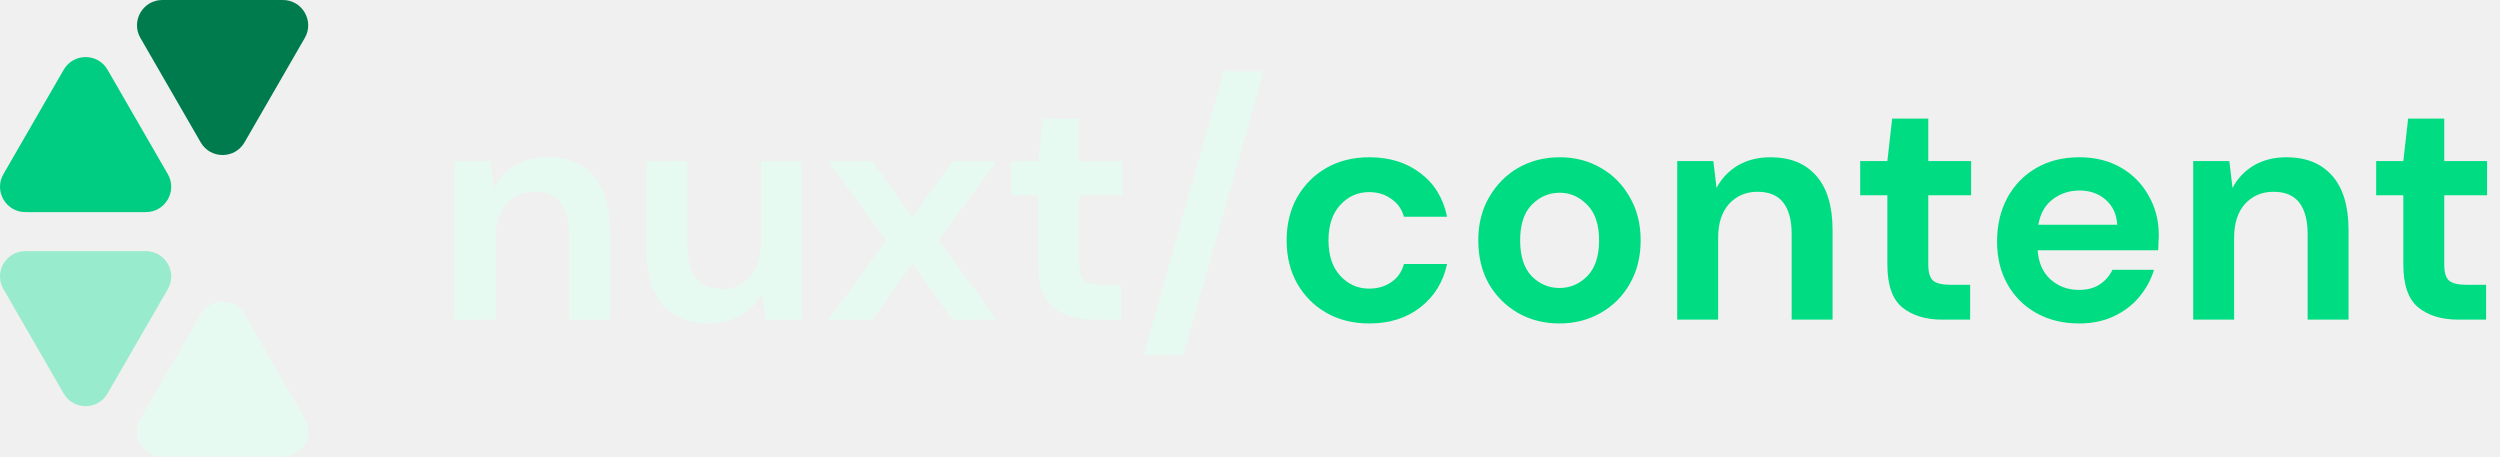
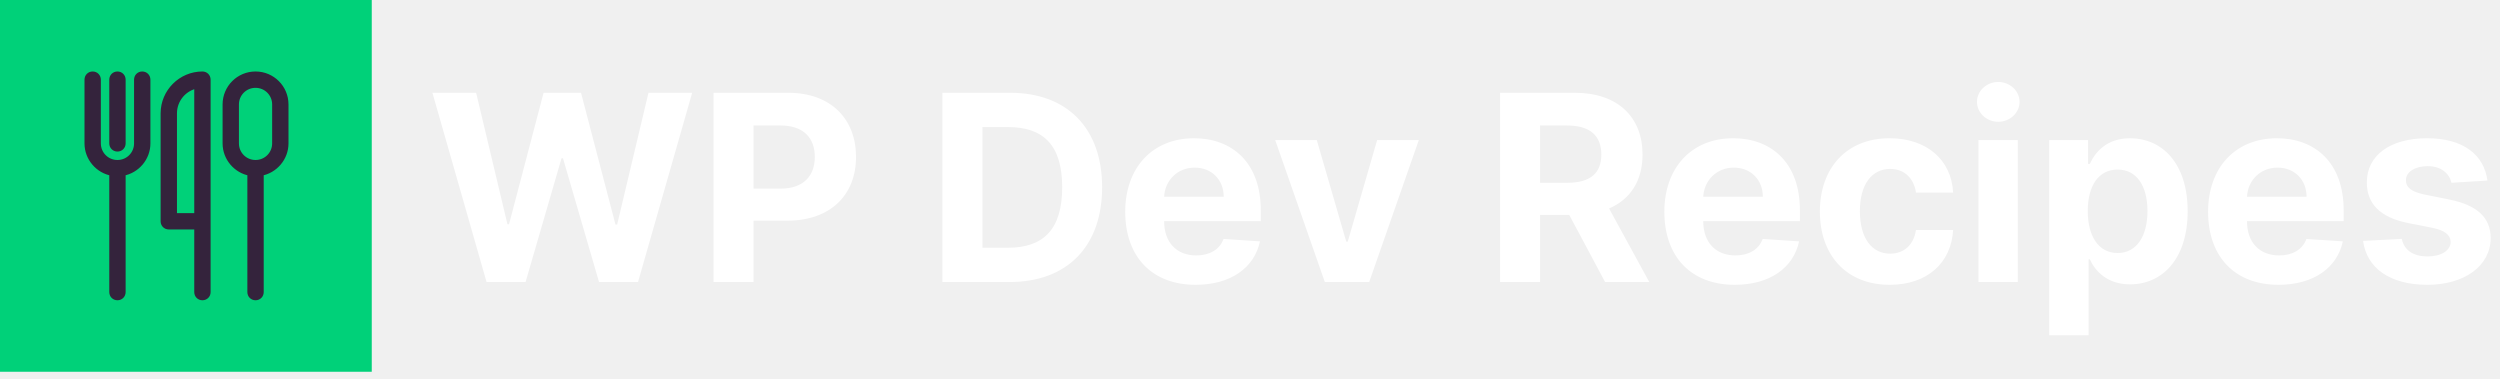
- <svg xmlns="http://www.w3.org/2000/svg" width="219" height="40" viewBox="0 0 219 40" fill="none">
-   <g clip-path="url(#clip0)">
-     <path d="M14.7 15.254C15.553 16.732 14.486 18.58 12.78 18.58H2.22C0.514 18.58 -0.553 16.732 0.3 15.254L5.58 6.109C6.433 4.63 8.567 4.63 9.42 6.109L14.7 15.254Z" fill="#00CD81" />
-     <path d="M17.58 27.529C18.433 26.05 20.567 26.05 21.42 27.529L26.7 36.673C27.553 38.151 26.486 39.999 24.78 39.999H14.22C12.514 39.999 11.447 38.151 12.3 36.673L17.58 27.529Z" fill="#E6FAF2" />
-     <path d="M21.42 12.47C20.567 13.948 18.433 13.948 17.58 12.47L12.3 3.325C11.447 1.847 12.514 0 14.22 0H24.78C26.486 0 27.553 1.847 26.7 3.325L21.42 12.47Z" fill="#007B4D" />
-     <path d="M12.78 22C14.486 22 15.553 23.848 14.7 25.326L9.42 34.471C8.567 35.95 6.433 35.95 5.58 34.471L0.3 25.326C-0.553 23.848 0.514 22 2.22 22H12.78Z" fill="#99EBCD" />
-     <path d="M39.82 28V14.112H42.984L43.264 16.464C43.693 15.643 44.309 14.989 45.112 14.504C45.933 14.019 46.895 13.776 47.996 13.776C49.713 13.776 51.048 14.317 52 15.4C52.952 16.483 53.428 18.069 53.428 20.16V28H49.844V20.496C49.844 19.301 49.601 18.387 49.116 17.752C48.631 17.117 47.875 16.8 46.848 16.8C45.84 16.8 45.009 17.155 44.356 17.864C43.721 18.573 43.404 19.563 43.404 20.832V28H39.82ZM70.239 14.112V28H67.075L66.795 25.648C66.366 26.469 65.74 27.123 64.919 27.608C64.117 28.093 63.164 28.336 62.063 28.336C60.346 28.336 59.011 27.795 58.059 26.712C57.107 25.629 56.631 24.043 56.631 21.952V14.112H60.215V21.616C60.215 22.811 60.458 23.725 60.943 24.36C61.428 24.995 62.184 25.312 63.211 25.312C64.219 25.312 65.04 24.957 65.675 24.248C66.329 23.539 66.655 22.549 66.655 21.28V14.112H70.239ZM72.574 28L77.614 21.056L72.574 14.112H76.41L79.938 19.04L83.438 14.112H87.302L82.234 21.056L87.302 28H83.438L79.938 23.072L76.41 28H72.574ZM95.774 28C94.318 28 93.151 27.645 92.274 26.936C91.396 26.227 90.958 24.967 90.958 23.156V17.108H88.578V14.112H90.958L91.378 10.388H94.542V14.112H98.294V17.108H94.542V23.184C94.542 23.856 94.682 24.323 94.962 24.584C95.26 24.827 95.764 24.948 96.474 24.948H98.21V28H95.774ZM100.195 31.108L107.195 6.244H110.695L103.667 31.108H100.195Z" fill="#E6FAF2" />
-     <path d="M119.96 28.336C118.541 28.336 117.291 28.028 116.208 27.412C115.125 26.796 114.267 25.937 113.632 24.836C113.016 23.735 112.708 22.475 112.708 21.056C112.708 19.637 113.016 18.377 113.632 17.276C114.267 16.175 115.125 15.316 116.208 14.7C117.291 14.084 118.541 13.776 119.96 13.776C121.733 13.776 123.227 14.243 124.44 15.176C125.653 16.091 126.428 17.36 126.764 18.984H122.984C122.797 18.312 122.424 17.789 121.864 17.416C121.323 17.024 120.679 16.828 119.932 16.828C118.943 16.828 118.103 17.201 117.412 17.948C116.721 18.695 116.376 19.731 116.376 21.056C116.376 22.381 116.721 23.417 117.412 24.164C118.103 24.911 118.943 25.284 119.932 25.284C120.679 25.284 121.323 25.097 121.864 24.724C122.424 24.351 122.797 23.819 122.984 23.128H126.764C126.428 24.696 125.653 25.956 124.44 26.908C123.227 27.86 121.733 28.336 119.96 28.336ZM136.609 28.336C135.265 28.336 134.052 28.028 132.969 27.412C131.905 26.796 131.056 25.947 130.421 24.864C129.805 23.763 129.497 22.493 129.497 21.056C129.497 19.619 129.814 18.359 130.449 17.276C131.084 16.175 131.933 15.316 132.997 14.7C134.08 14.084 135.293 13.776 136.637 13.776C137.962 13.776 139.157 14.084 140.221 14.7C141.304 15.316 142.153 16.175 142.769 17.276C143.404 18.359 143.721 19.619 143.721 21.056C143.721 22.493 143.404 23.763 142.769 24.864C142.153 25.947 141.304 26.796 140.221 27.412C139.138 28.028 137.934 28.336 136.609 28.336ZM136.609 25.228C137.542 25.228 138.354 24.883 139.045 24.192C139.736 23.483 140.081 22.437 140.081 21.056C140.081 19.675 139.736 18.639 139.045 17.948C138.354 17.239 137.552 16.884 136.637 16.884C135.685 16.884 134.864 17.239 134.173 17.948C133.501 18.639 133.165 19.675 133.165 21.056C133.165 22.437 133.501 23.483 134.173 24.192C134.864 24.883 135.676 25.228 136.609 25.228ZM146.925 28V14.112H150.089L150.369 16.464C150.799 15.643 151.415 14.989 152.217 14.504C153.039 14.019 154 13.776 155.101 13.776C156.819 13.776 158.153 14.317 159.105 15.4C160.057 16.483 160.533 18.069 160.533 20.16V28H156.949V20.496C156.949 19.301 156.707 18.387 156.221 17.752C155.736 17.117 154.98 16.8 153.953 16.8C152.945 16.8 152.115 17.155 151.461 17.864C150.827 18.573 150.509 19.563 150.509 20.832V28H146.925ZM170.149 28C168.693 28 167.526 27.645 166.649 26.936C165.771 26.227 165.333 24.967 165.333 23.156V17.108H162.953V14.112H165.333L165.753 10.388H168.917V14.112H172.669V17.108H168.917V23.184C168.917 23.856 169.057 24.323 169.337 24.584C169.635 24.827 170.139 24.948 170.849 24.948H172.585V28H170.149ZM182.138 28.336C180.738 28.336 179.497 28.037 178.414 27.44C177.332 26.843 176.482 26.003 175.866 24.92C175.25 23.837 174.942 22.587 174.942 21.168C174.942 19.731 175.241 18.452 175.838 17.332C176.454 16.212 177.294 15.344 178.358 14.728C179.441 14.093 180.71 13.776 182.166 13.776C183.529 13.776 184.733 14.075 185.778 14.672C186.824 15.269 187.636 16.091 188.214 17.136C188.812 18.163 189.11 19.311 189.11 20.58C189.11 20.785 189.101 21 189.082 21.224C189.082 21.448 189.073 21.681 189.054 21.924H178.498C178.573 23.007 178.946 23.856 179.618 24.472C180.309 25.088 181.14 25.396 182.11 25.396C182.838 25.396 183.445 25.237 183.93 24.92C184.434 24.584 184.808 24.155 185.05 23.632H188.69C188.429 24.509 187.99 25.312 187.374 26.04C186.777 26.749 186.03 27.309 185.134 27.72C184.257 28.131 183.258 28.336 182.138 28.336ZM182.166 16.688C181.289 16.688 180.514 16.94 179.842 17.444C179.17 17.929 178.741 18.676 178.554 19.684H185.47C185.414 18.769 185.078 18.041 184.462 17.5C183.846 16.959 183.081 16.688 182.166 16.688ZM192.125 28V14.112H195.289L195.569 16.464C195.998 15.643 196.614 14.989 197.417 14.504C198.238 14.019 199.199 13.776 200.301 13.776C202.018 13.776 203.353 14.317 204.305 15.4C205.257 16.483 205.733 18.069 205.733 20.16V28H202.149V20.496C202.149 19.301 201.906 18.387 201.421 17.752C200.935 17.117 200.179 16.8 199.153 16.8C198.145 16.8 197.314 17.155 196.661 17.864C196.026 18.573 195.709 19.563 195.709 20.832V28H192.125ZM215.348 28C213.892 28 212.725 27.645 211.848 26.936C210.971 26.227 210.532 24.967 210.532 23.156V17.108H208.152V14.112H210.532L210.952 10.388H214.116V14.112H217.868V17.108H214.116V23.184C214.116 23.856 214.256 24.323 214.536 24.584C214.835 24.827 215.339 24.948 216.048 24.948H217.784V28H215.348Z" fill="#00DC81" />
+ <svg xmlns="http://www.w3.org/2000/svg" width="218px" height="33px" viewBox="0 0 218 33" version="1.1">
+   <g id="Logo" stroke="none" stroke-width="1" fill="none" fill-rule="evenodd">
+     <g id="Nuxtlogo-Dark" transform="translate(0, -4)">
+       <g id="Logo" transform="translate(0, 4)">
+         <path d="M45.829,24.593 L48.964,13.803 L49.093,13.803 L52.236,24.593 L55.636,24.593 L60.358,8.09 L56.547,8.09 L53.815,19.581 L53.67,19.581 L50.664,8.09 L47.401,8.09 L44.387,19.557 L44.25,19.557 L41.518,8.09 L37.707,8.09 L42.429,24.593 L45.829,24.593 Z M65.709,24.593 L65.709,19.243 L68.642,19.243 C72.438,19.243 74.646,16.978 74.646,13.683 C74.646,10.403 72.478,8.09 68.731,8.09 L62.22,8.09 L62.22,24.593 L65.709,24.593 Z M68.078,16.447 L65.709,16.447 L65.709,10.943 L68.062,10.943 C70.076,10.943 71.052,12.039 71.052,13.683 C71.052,15.318 70.076,16.447 68.078,16.447 Z M88.03,24.593 C93.059,24.593 96.105,21.483 96.105,16.326 C96.105,11.185 93.059,8.09 88.079,8.09 L82.18,8.09 L82.18,24.593 L88.03,24.593 Z M87.885,21.604 L85.669,21.604 L85.669,11.08 L87.893,11.08 C90.988,11.08 92.623,12.659 92.623,16.326 C92.623,20.008 90.988,21.604 87.885,21.604 Z M104.259,24.835 C107.322,24.835 109.384,23.344 109.868,21.048 L106.693,20.838 C106.347,21.781 105.46,22.273 104.316,22.273 C102.599,22.273 101.512,21.136 101.512,19.291 L101.512,19.283 L109.94,19.283 L109.94,18.34 C109.94,14.134 107.394,12.055 104.122,12.055 C100.48,12.055 98.119,14.641 98.119,18.461 C98.119,22.385 100.448,24.835 104.259,24.835 Z M106.709,17.156 L101.512,17.156 C101.584,15.745 102.656,14.617 104.179,14.617 C105.67,14.617 106.701,15.681 106.709,17.156 Z M119.393,24.593 L123.72,12.216 L120.086,12.216 L117.523,21.072 L117.394,21.072 L114.824,12.216 L111.198,12.216 L115.525,24.593 L119.393,24.593 Z M134.292,24.593 L134.292,18.743 L136.839,18.743 L139.965,24.593 L143.817,24.593 L140.312,18.179 C142.189,17.373 143.229,15.737 143.229,13.481 C143.229,10.201 141.061,8.09 137.314,8.09 L130.803,8.09 L130.803,24.593 L134.292,24.593 Z M136.661,15.939 L134.292,15.939 L134.292,10.943 L136.645,10.943 C138.66,10.943 139.635,11.837 139.635,13.481 C139.635,15.117 138.66,15.939 136.661,15.939 Z M151.271,24.835 C154.333,24.835 156.396,23.344 156.88,21.048 L153.705,20.838 C153.358,21.781 152.472,22.273 151.327,22.273 C149.611,22.273 148.523,21.136 148.523,19.291 L148.523,19.283 L156.952,19.283 L156.952,18.34 C156.952,14.134 154.406,12.055 151.134,12.055 C147.492,12.055 145.131,14.641 145.131,18.461 C145.131,22.385 147.46,24.835 151.271,24.835 Z M153.721,17.156 L148.523,17.156 C148.596,15.745 149.667,14.617 151.19,14.617 C152.681,14.617 153.713,15.681 153.721,17.156 Z M164.785,24.835 C168.08,24.835 170.151,22.901 170.313,20.057 L167.073,20.057 C166.872,21.378 166.001,22.119 164.825,22.119 C163.221,22.119 162.182,20.774 162.182,18.405 C162.182,16.068 163.229,14.73 164.825,14.73 C166.082,14.73 166.888,15.56 167.073,16.793 L170.313,16.793 C170.168,13.932 168,12.055 164.769,12.055 C161.013,12.055 158.693,14.658 158.693,18.453 C158.693,22.216 160.973,24.835 164.785,24.835 Z M174.245,10.62 C175.268,10.62 176.106,9.839 176.106,8.88 C176.106,7.929 175.268,7.147 174.245,7.147 C173.23,7.147 172.392,7.929 172.392,8.88 C172.392,9.839 173.23,10.62 174.245,10.62 Z M175.953,24.593 L175.953,12.216 L172.521,12.216 L172.521,24.593 L175.953,24.593 Z M182.126,29.235 L182.126,22.611 L182.231,22.611 C182.706,23.642 183.746,24.795 185.744,24.795 C188.564,24.795 190.764,22.563 190.764,18.421 C190.764,14.166 188.468,12.055 185.752,12.055 C183.681,12.055 182.69,13.288 182.231,14.295 L182.078,14.295 L182.078,12.216 L178.693,12.216 L178.693,29.235 L182.126,29.235 Z M184.656,22.063 C183.004,22.063 182.053,20.613 182.053,18.405 C182.053,16.197 182.988,14.787 184.656,14.787 C186.356,14.787 187.259,16.261 187.259,18.405 C187.259,20.564 186.34,22.063 184.656,22.063 Z M198.686,24.835 C201.748,24.835 203.811,23.344 204.294,21.048 L201.119,20.838 C200.773,21.781 199.886,22.273 198.742,22.273 C197.026,22.273 195.938,21.136 195.938,19.291 L195.938,19.283 L204.367,19.283 L204.367,18.34 C204.367,14.134 201.82,12.055 198.549,12.055 C194.906,12.055 192.545,14.641 192.545,18.461 C192.545,22.385 194.874,24.835 198.686,24.835 Z M201.135,17.156 L195.938,17.156 C196.01,15.745 197.082,14.617 198.605,14.617 C200.096,14.617 201.127,15.681 201.135,17.156 Z M211.675,24.835 C214.883,24.835 217.179,23.199 217.187,20.758 C217.179,18.969 216.011,17.897 213.609,17.405 L211.369,16.954 C210.217,16.704 209.79,16.31 209.798,15.713 C209.79,14.972 210.628,14.488 211.692,14.488 C212.884,14.488 213.593,15.141 213.762,15.939 L216.905,15.745 C216.599,13.465 214.762,12.055 211.635,12.055 C208.468,12.055 206.381,13.521 206.389,15.907 C206.381,17.76 207.55,18.961 209.967,19.444 L212.111,19.871 C213.19,20.089 213.682,20.484 213.698,21.104 C213.682,21.837 212.884,22.361 211.683,22.361 C210.459,22.361 209.645,21.837 209.435,20.83 L206.059,21.007 C206.381,23.377 208.396,24.835 211.675,24.835 Z" id="WPDevRecipes" fill="#FFFFFF" fill-rule="nonzero" />
+         <g id="Icon">
+           <rect id="Rectangle" fill="#00D179" x="0" y="0" width="32.417" height="32.417" />
+           <g id="Utensils" transform="translate(7.618003, 6.483407)" fill="#34233C" fill-rule="nonzero" stroke="#34233C" stroke-width="0.5">
+             <path d="M2.624,19.45 C2.887,19.45 3.087,19.25 3.087,18.987 L3.087,8.598 C4.307,8.382 5.248,7.302 5.248,6.02 L5.248,0.463 C5.248,0.201 5.048,0 4.785,0 C4.523,0 4.322,0.201 4.322,0.463 L4.322,6.02 C4.322,6.962 3.566,7.718 2.624,7.718 C1.683,7.718 0.926,6.962 0.926,6.02 L0.926,0.463 C0.926,0.201 0.726,0 0.463,0 C0.201,0 0,0.201 0,0.463 L0,6.02 C0,7.302 0.942,8.382 2.161,8.598 L2.161,18.987 C2.161,19.25 2.362,19.45 2.624,19.45 Z" id="Path" />
+             <path d="M2.161,0.463 L2.161,6.02 C2.161,6.283 2.362,6.483 2.624,6.483 C2.887,6.483 3.087,6.283 3.087,6.02 L3.087,0.463 C3.087,0.201 2.887,0 2.624,0 C2.362,0 2.161,0.201 2.161,0.463 Z M10.034,19.45 C10.296,19.45 10.497,19.25 10.497,18.987 L10.497,0.463 C10.497,0.201 10.296,0 10.034,0 C8.166,0 6.638,1.528 6.638,3.396 L6.638,12.812 C6.638,13.075 6.838,13.276 7.101,13.276 L9.571,13.276 L9.571,18.987 C9.571,19.25 9.771,19.45 10.034,19.45 Z M7.564,12.349 L7.564,3.396 C7.564,2.192 8.428,1.189 9.571,0.973 L9.571,12.349 L7.564,12.349 Z M17.289,2.624 C17.289,1.173 16.116,0 14.665,0 C13.214,0 12.041,1.173 12.041,2.624 L12.041,6.02 C12.041,7.302 12.982,8.382 14.202,8.598 L14.202,18.987 C14.202,19.25 14.402,19.45 14.665,19.45 C14.927,19.45 15.128,19.25 15.128,18.987 L15.128,8.598 C16.347,8.382 17.289,7.302 17.289,6.02 L17.289,2.624 Z M16.363,6.02 C16.363,6.962 15.606,7.718 14.665,7.718 C13.723,7.718 12.967,6.962 12.967,6.02 L12.967,2.624 C12.967,1.683 13.723,0.926 14.665,0.926 C15.606,0.926 16.363,1.683 16.363,2.624 L16.363,6.02 Z" id="Shape" />
+           </g>
+         </g>
+       </g>
+     </g>
  </g>
-   <defs>
-     <clipPath id="clip0">
-       <rect width="219" height="40" fill="white" />
-     </clipPath>
-   </defs>
</svg>
